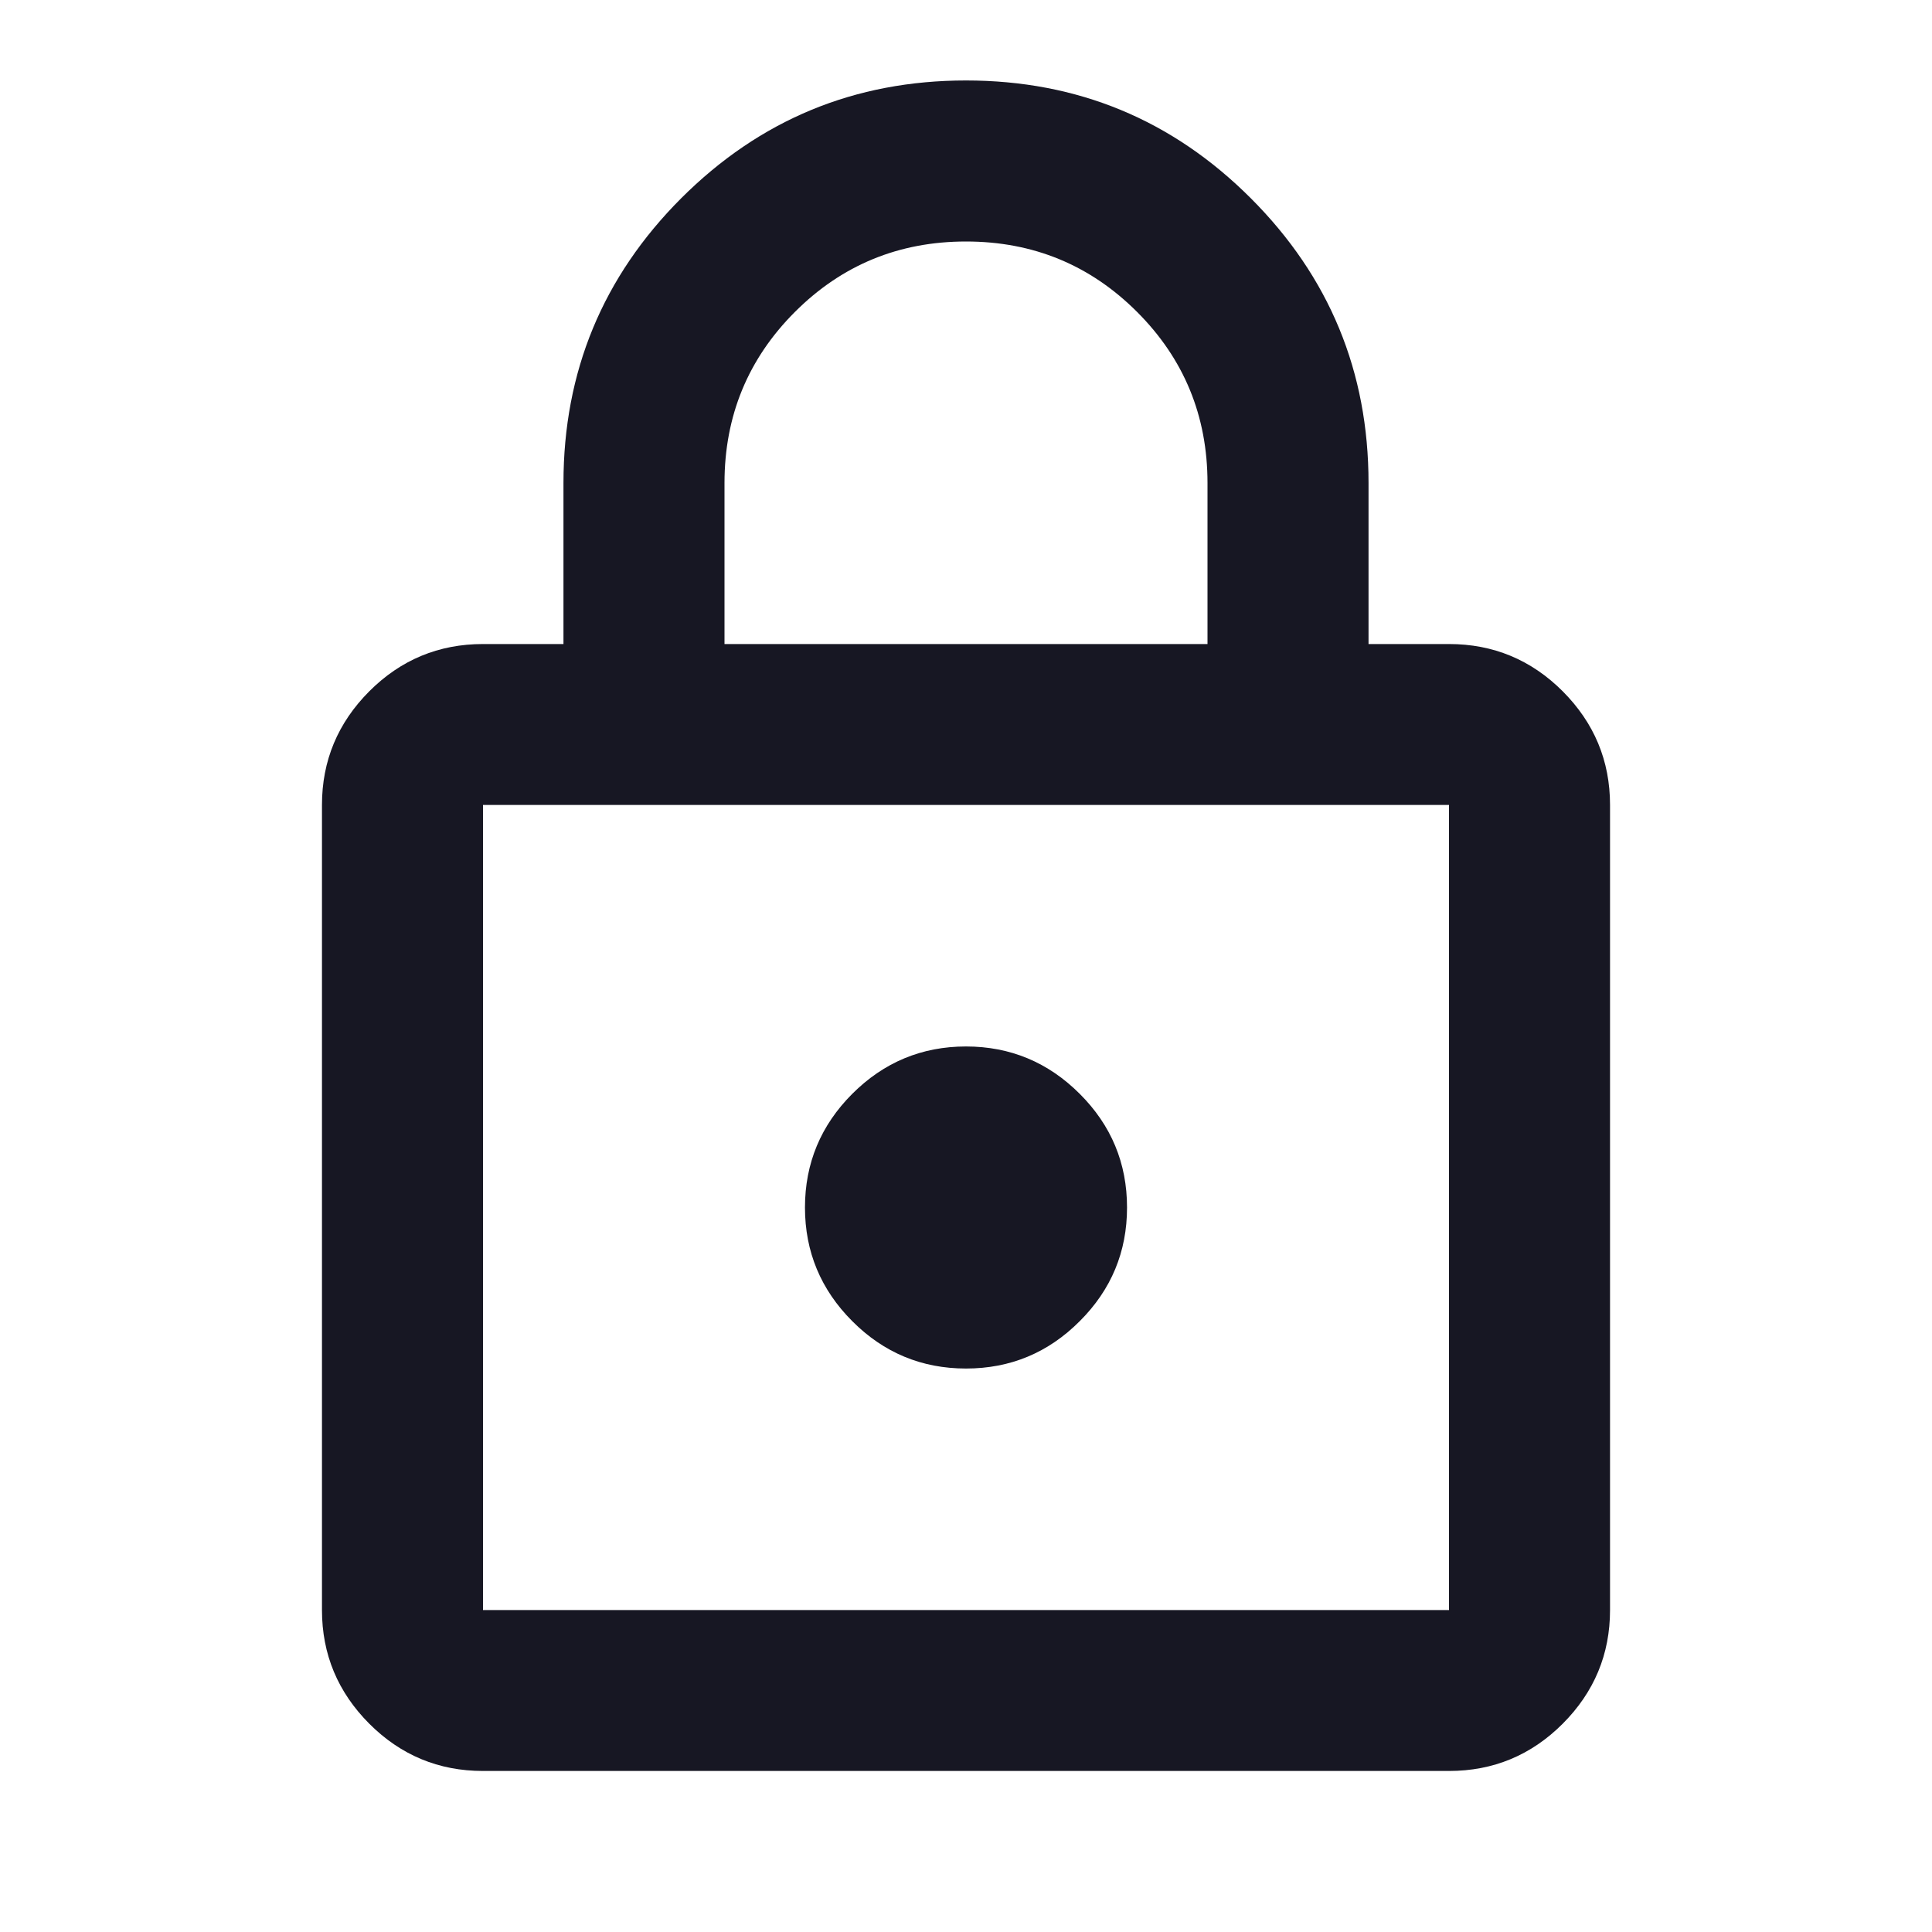
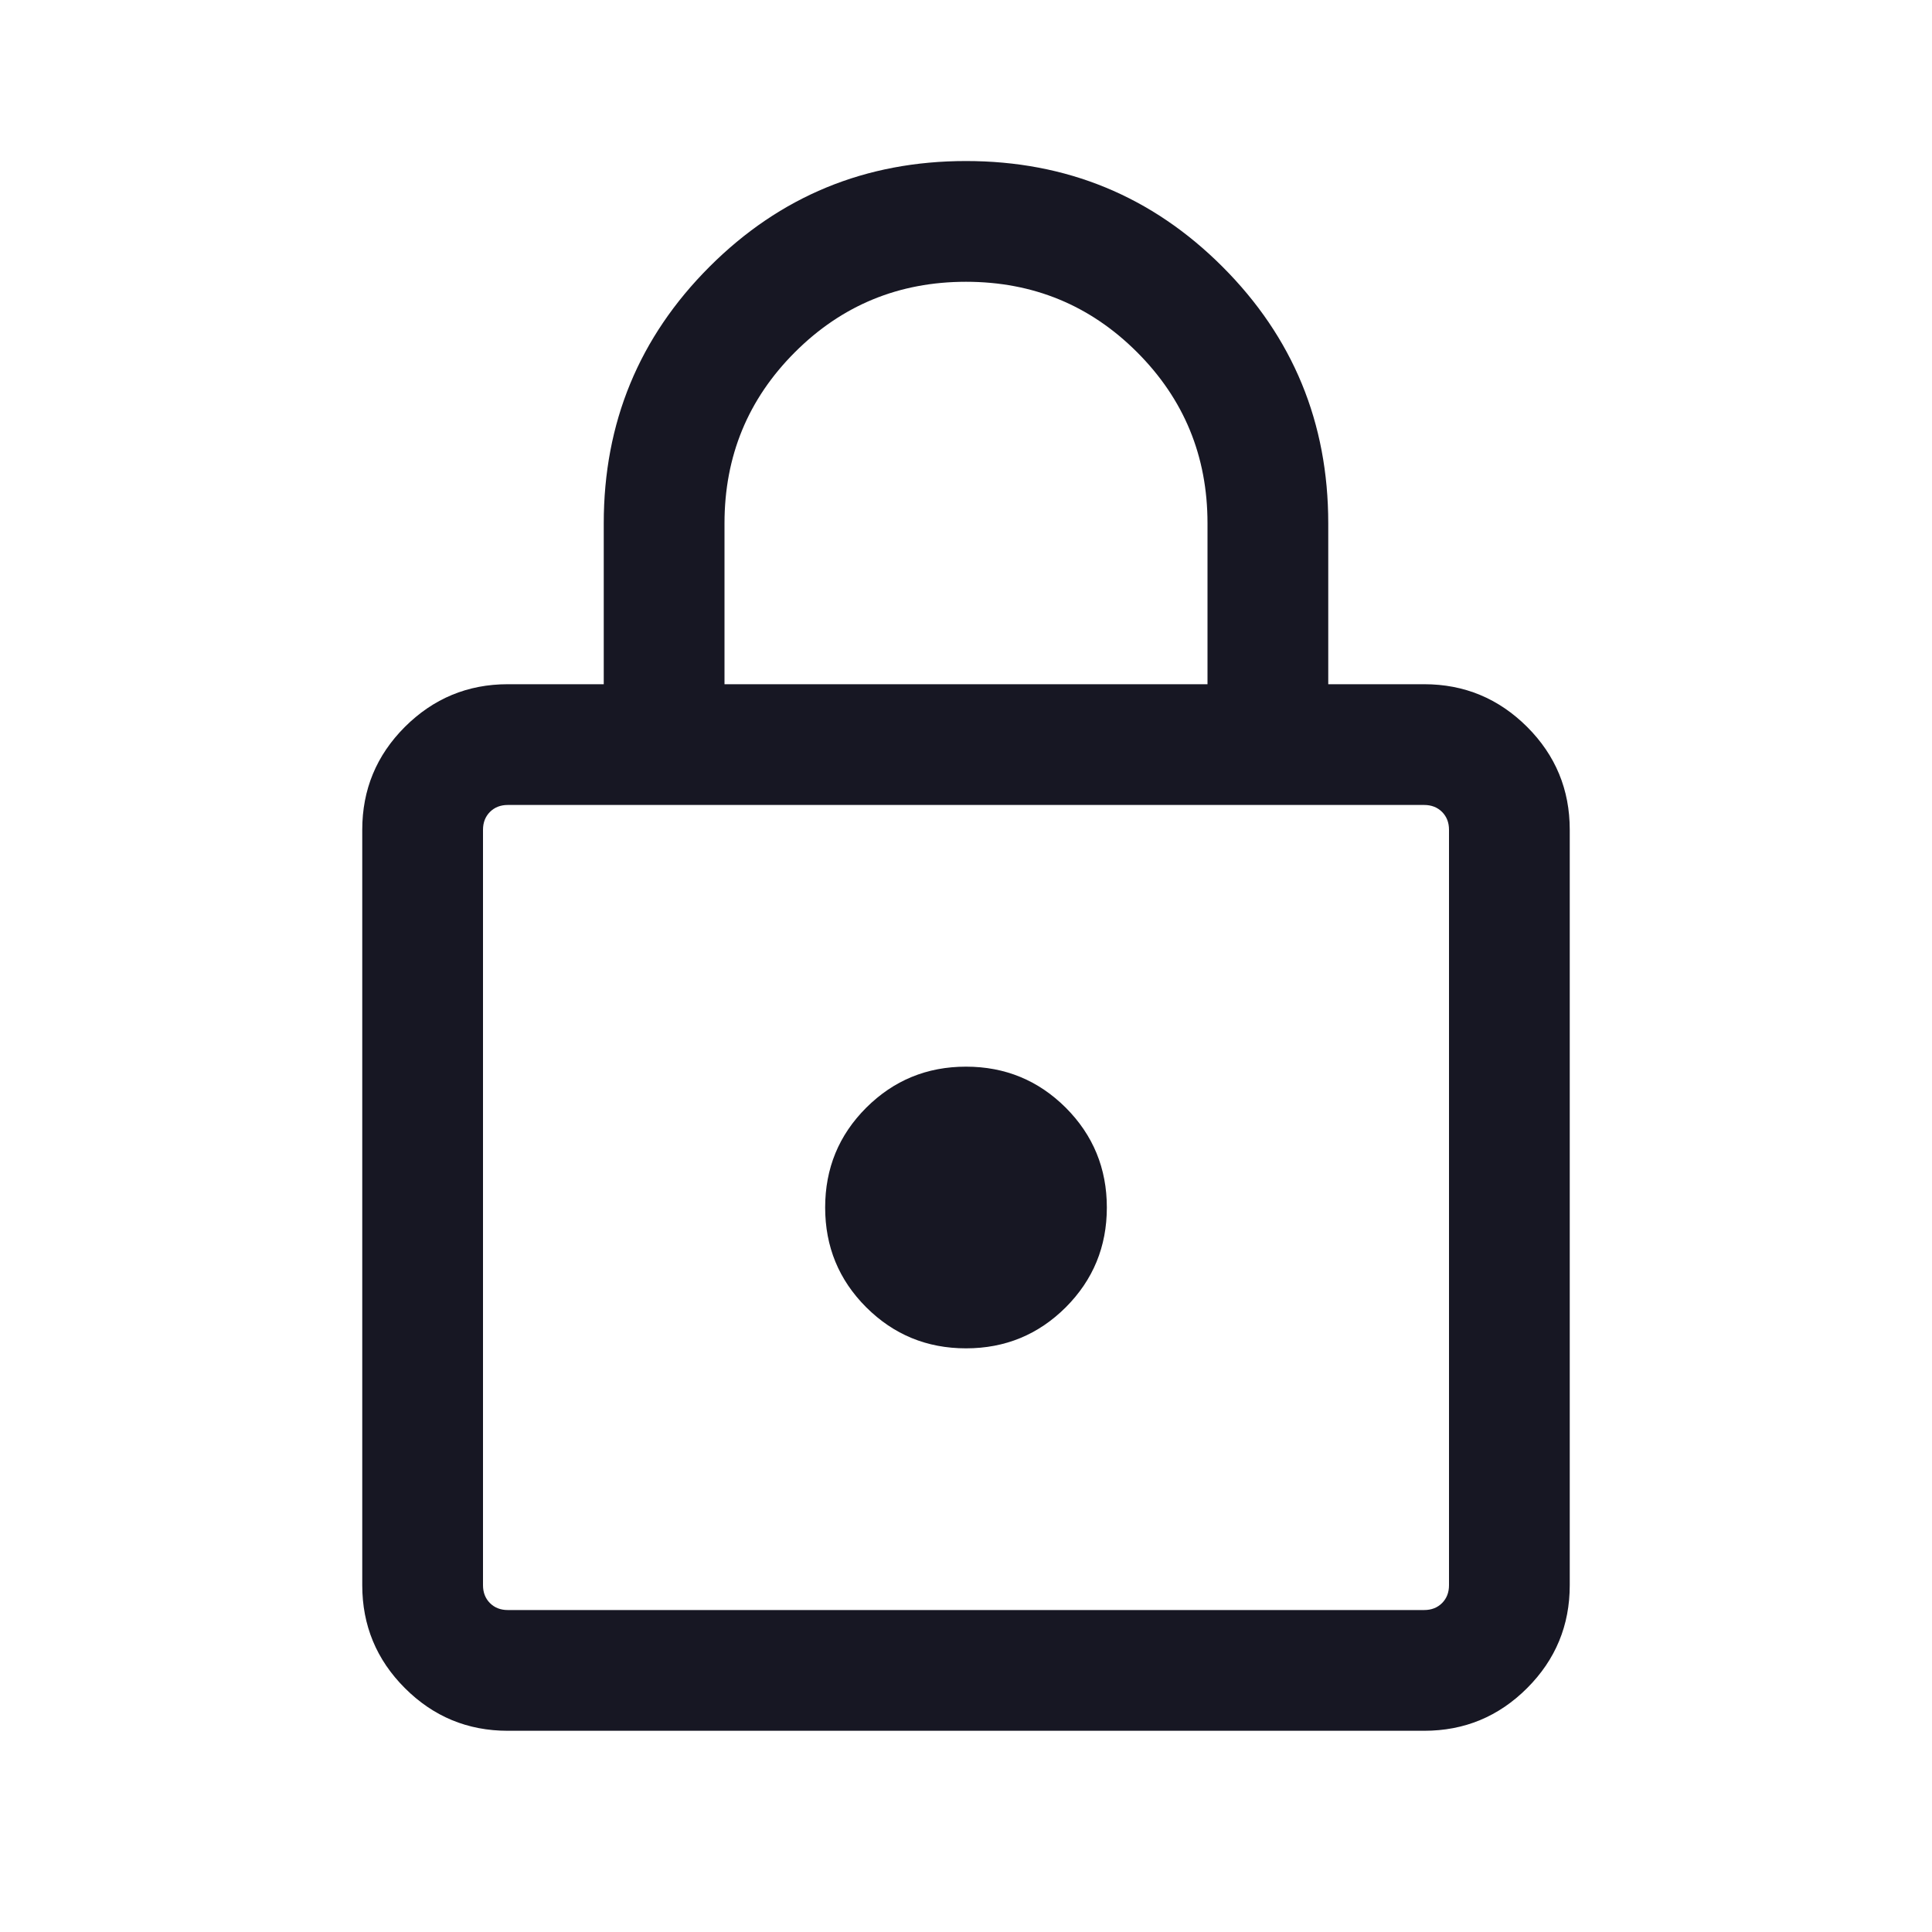
<svg xmlns="http://www.w3.org/2000/svg" width="20" height="20" viewBox="0 0 20 20" fill="none">
-   <path d="M5 18.333C4.542 18.333 4.149 18.17 3.823 17.844C3.497 17.517 3.333 17.125 3.333 16.667V8.333C3.333 7.875 3.497 7.483 3.823 7.156C4.149 6.83 4.542 6.667 5 6.667H5.833V5C5.833 3.847 6.24 2.865 7.052 2.052C7.865 1.24 8.847 0.833 10 0.833C11.153 0.833 12.136 1.24 12.948 2.052C13.761 2.865 14.167 3.847 14.167 5V6.667H15C15.458 6.667 15.851 6.83 16.177 7.156C16.503 7.483 16.667 7.875 16.667 8.333V16.667C16.667 17.125 16.503 17.517 16.177 17.844C15.851 18.17 15.458 18.333 15 18.333H5ZM5 16.667H15V8.333H5V16.667ZM10 14.167C10.458 14.167 10.851 14.004 11.177 13.677C11.504 13.351 11.667 12.958 11.667 12.5C11.667 12.042 11.504 11.649 11.177 11.323C10.851 10.997 10.458 10.833 10 10.833C9.542 10.833 9.149 10.997 8.823 11.323C8.497 11.649 8.333 12.042 8.333 12.5C8.333 12.958 8.497 13.351 8.823 13.677C9.149 14.004 9.542 14.167 10 14.167ZM7.5 6.667H12.5V5C12.5 4.306 12.257 3.715 11.771 3.229C11.285 2.743 10.694 2.5 10 2.5C9.306 2.5 8.715 2.743 8.229 3.229C7.743 3.715 7.5 4.306 7.5 5V6.667Z" fill="#171723" />
+   <path d="M5.256 17.917C4.841 17.917 4.486 17.77 4.191 17.475C3.897 17.181 3.75 16.826 3.75 16.41V8.59C3.75 8.174 3.897 7.819 4.191 7.525C4.486 7.231 4.841 7.083 5.256 7.083H6.25V5.417C6.25 4.376 6.615 3.491 7.345 2.761C8.074 2.032 8.959 1.667 10 1.667C11.041 1.667 11.926 2.032 12.655 2.761C13.385 3.491 13.75 4.376 13.75 5.417V7.083H14.743C15.159 7.083 15.514 7.231 15.809 7.525C16.103 7.819 16.25 8.174 16.25 8.59V16.41C16.25 16.826 16.103 17.181 15.809 17.475C15.514 17.77 15.159 17.917 14.743 17.917H5.256ZM5.256 16.667H14.743C14.818 16.667 14.88 16.643 14.928 16.595C14.976 16.547 15 16.485 15 16.41V8.59C15 8.515 14.976 8.453 14.928 8.405C14.88 8.357 14.818 8.333 14.743 8.333H5.256C5.182 8.333 5.12 8.357 5.072 8.405C5.024 8.453 5 8.515 5 8.59V16.41C5 16.485 5.024 16.547 5.072 16.595C5.12 16.643 5.182 16.667 5.256 16.667ZM10 13.958C10.405 13.958 10.749 13.816 11.033 13.533C11.316 13.249 11.458 12.905 11.458 12.5C11.458 12.095 11.316 11.751 11.033 11.467C10.749 11.184 10.405 11.042 10 11.042C9.595 11.042 9.251 11.184 8.967 11.467C8.683 11.751 8.542 12.095 8.542 12.5C8.542 12.905 8.683 13.249 8.967 13.533C9.251 13.816 9.595 13.958 10 13.958ZM7.5 7.083H12.5V5.417C12.5 4.722 12.257 4.132 11.771 3.646C11.285 3.16 10.694 2.917 10 2.917C9.306 2.917 8.715 3.16 8.229 3.646C7.743 4.132 7.5 4.722 7.5 5.417V7.083Z" fill="#171723" />
</svg>
